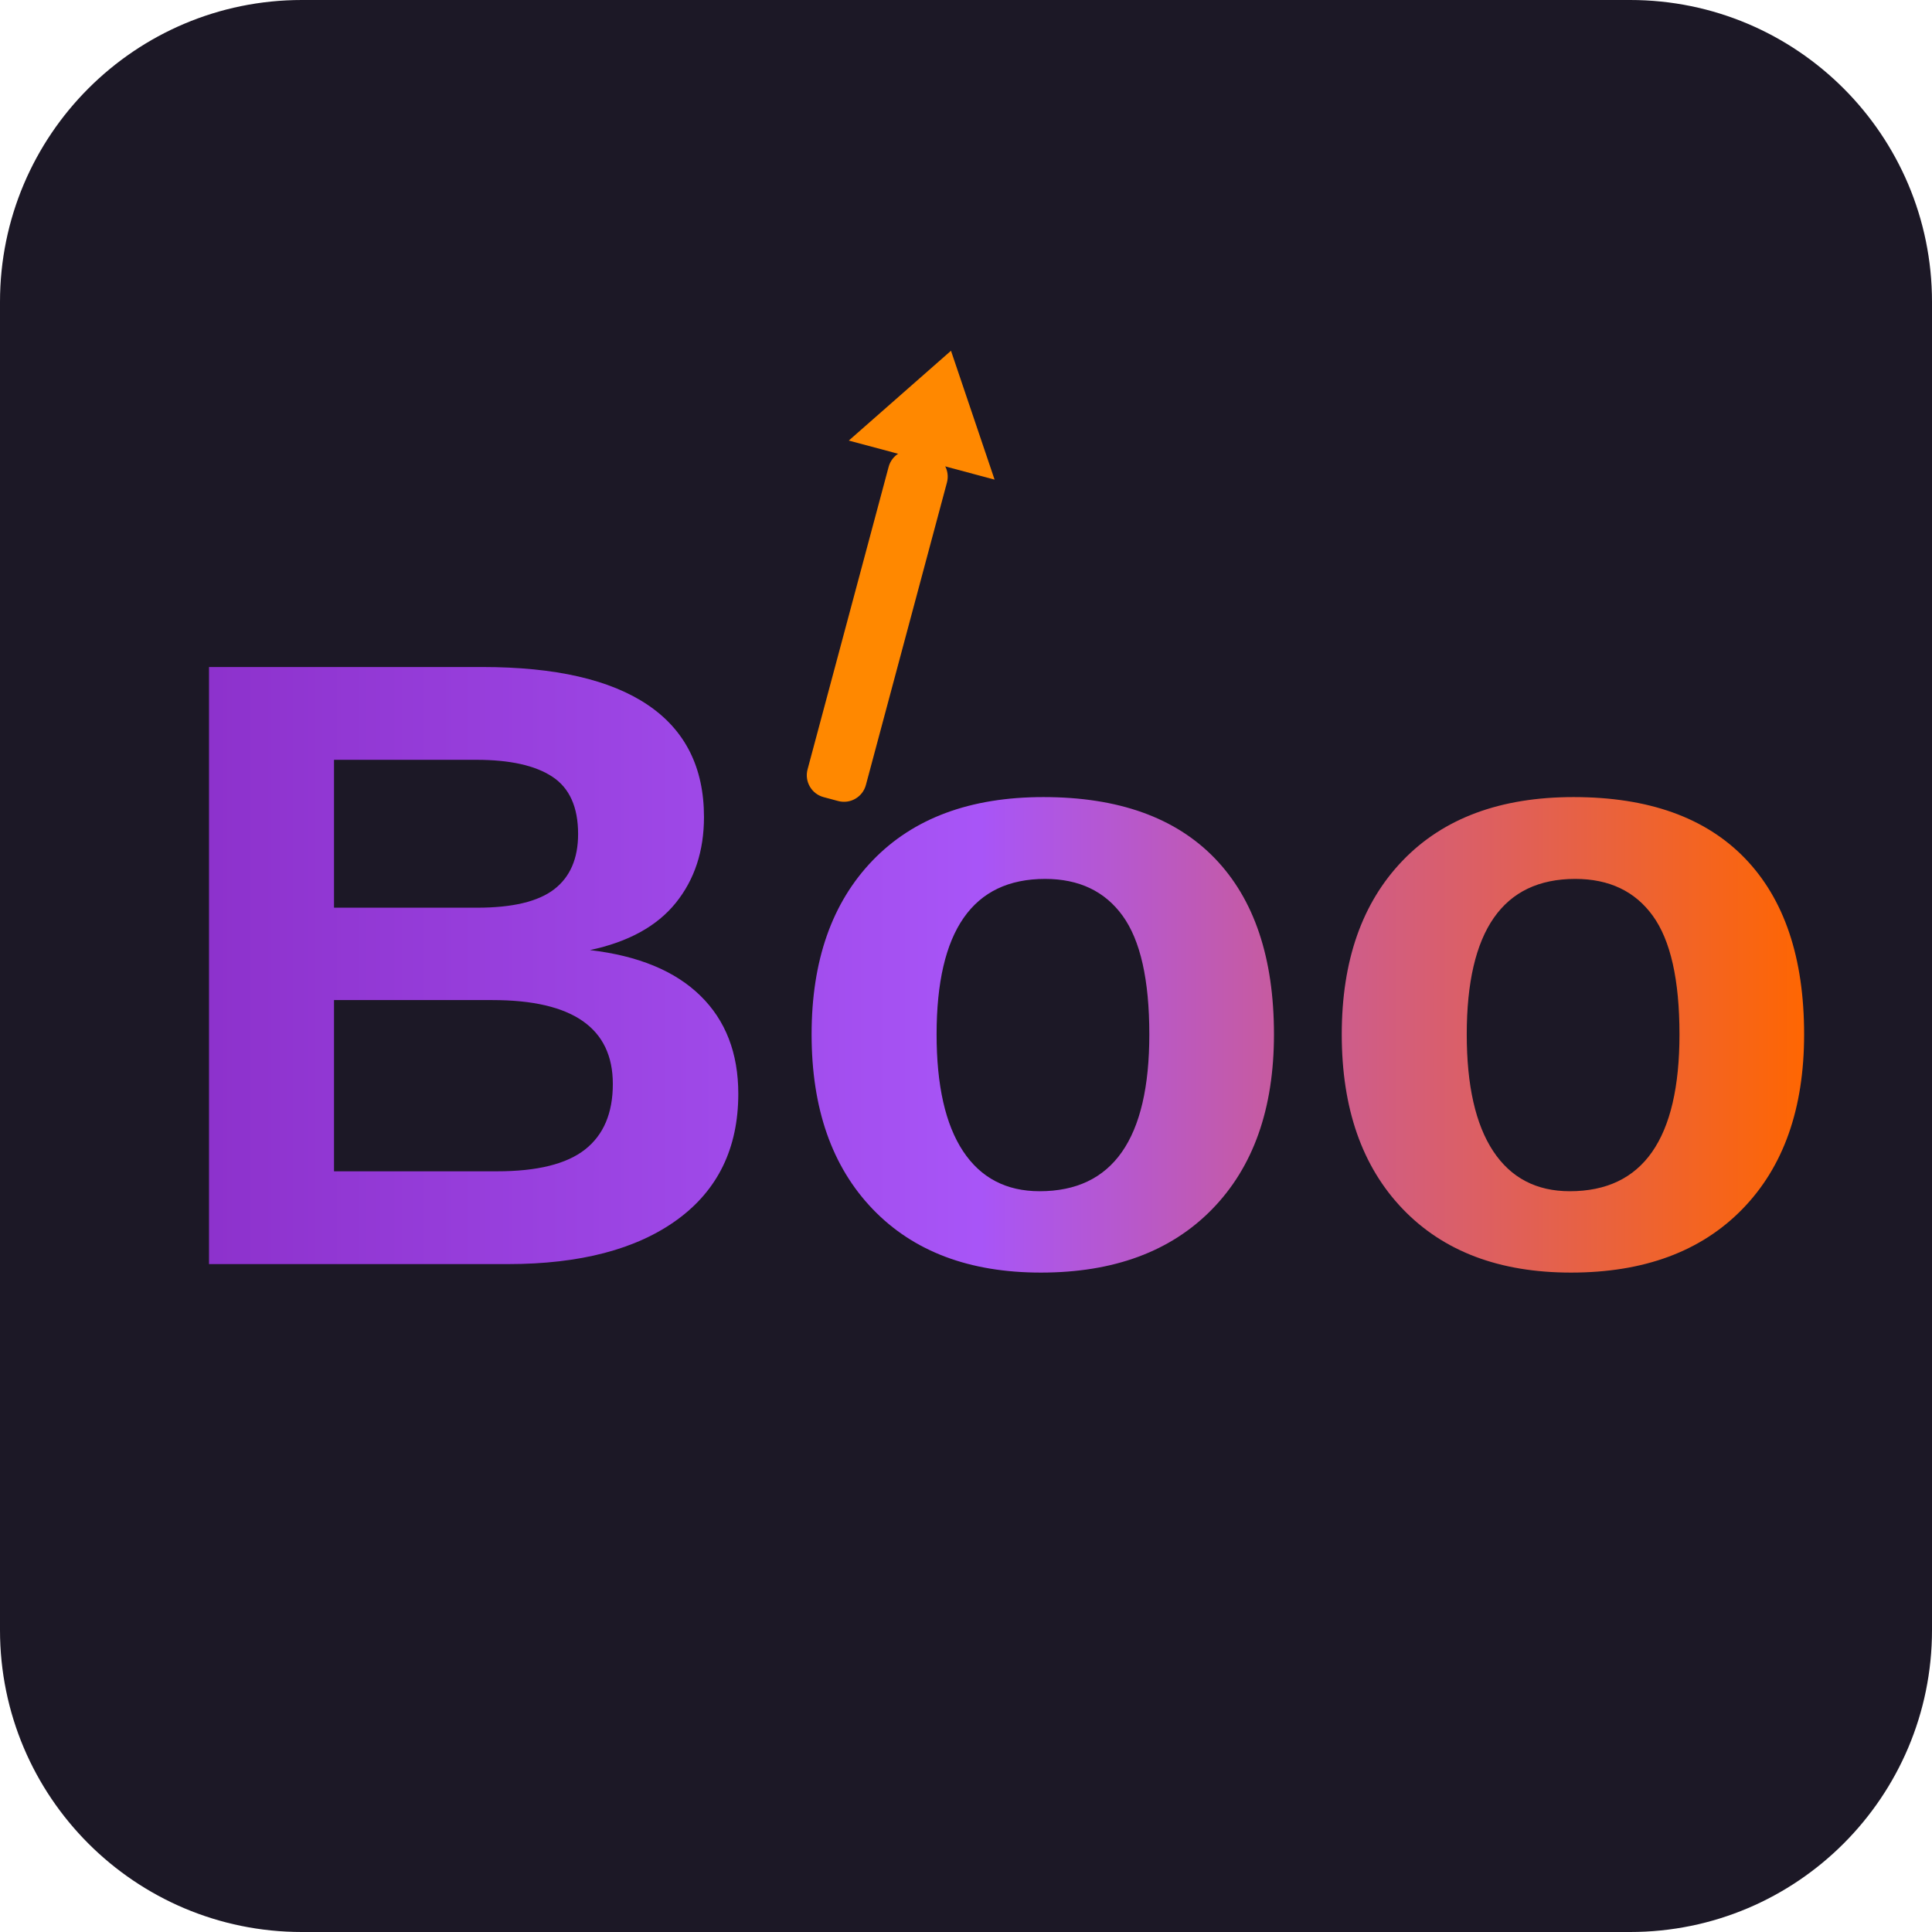
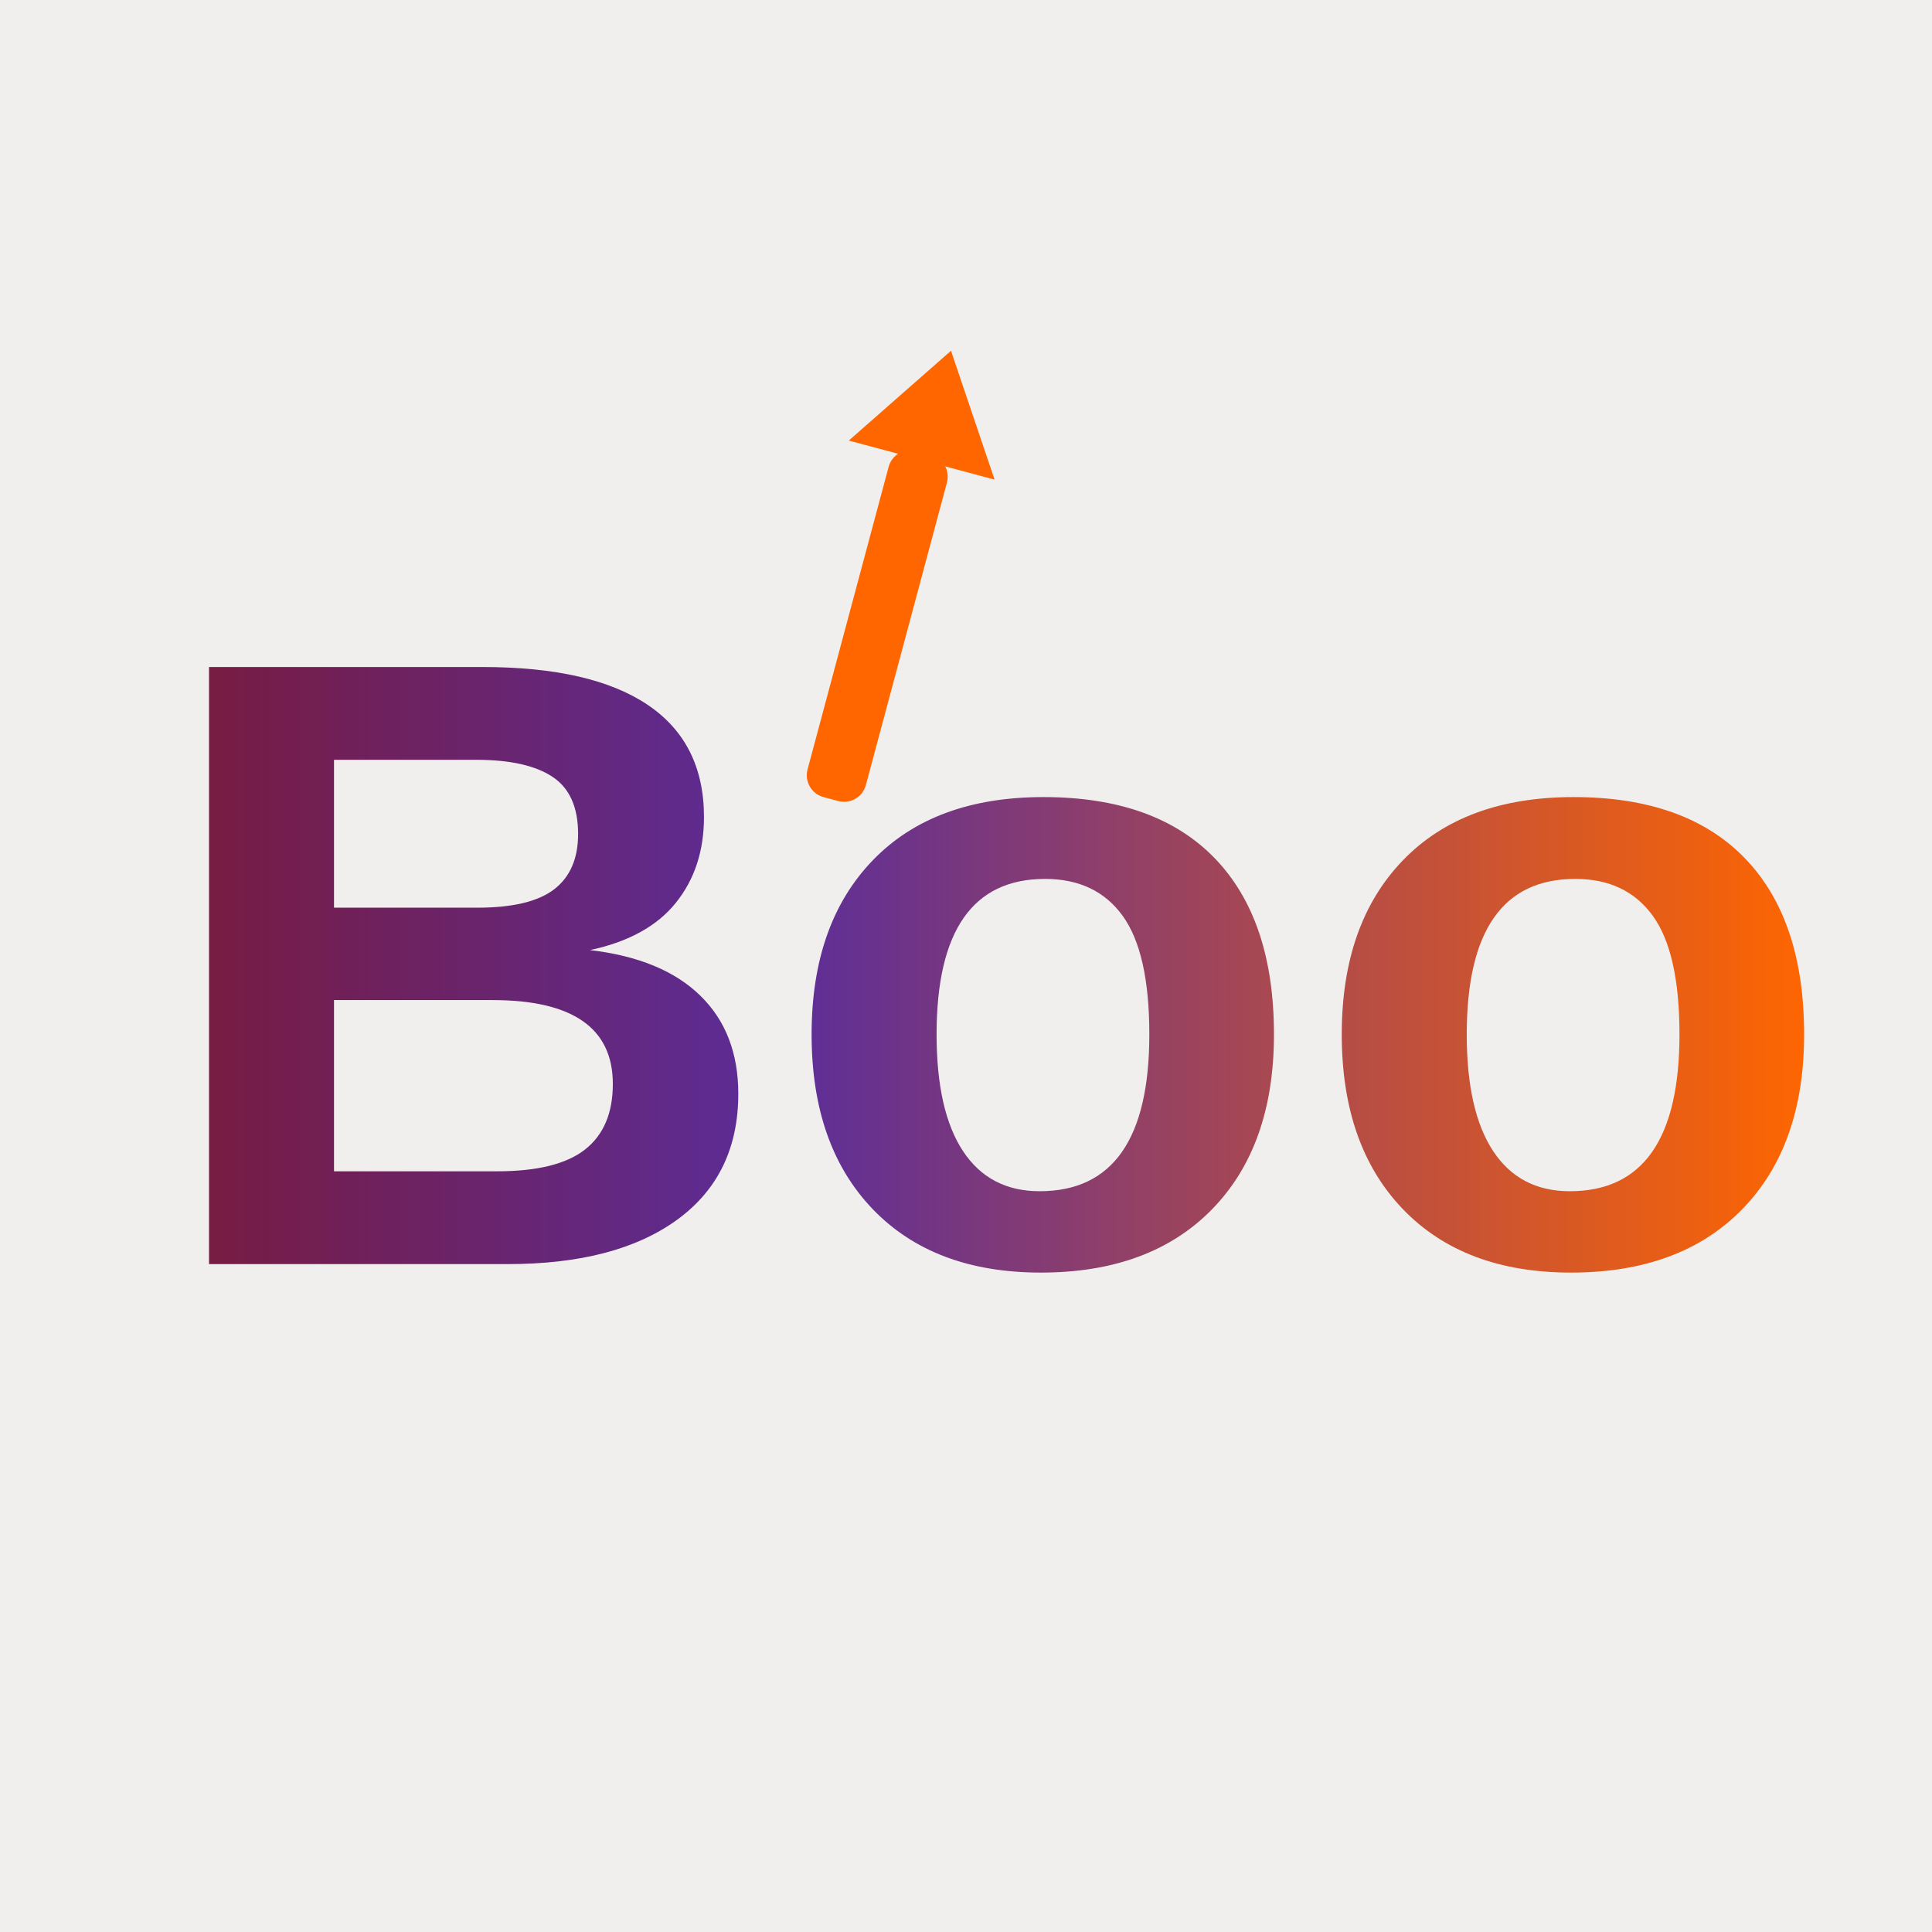
<svg xmlns="http://www.w3.org/2000/svg" width="512" height="512" viewBox="0 0 512 512">
  <defs>
    <linearGradient id="textGrad" gradientUnits="userSpaceOnUse" x1="40" y1="256" x2="480" y2="256">
-       <stop offset="0%" stop-color="#8B2FC9" />
-       <stop offset="50%" stop-color="#A855F7" />
+       <stop offset="0%" stop-color="#7A1A3A" />
+       <stop offset="38%" stop-color="#5B2D9A" />
      <stop offset="100%" stop-color="#FF6600" />
    </linearGradient>
    <linearGradient id="arrowGrad" gradientUnits="userSpaceOnUse" x1="210" y1="230" x2="252" y2="90">
-       <stop offset="0%" stop-color="#A855F7" />
-       <stop offset="100%" stop-color="#FF8800" />
+       <stop offset="0%" stop-color="#5B2D9A" />
+       <stop offset="100%" stop-color="#FF6600" />
    </linearGradient>
  </defs>
-   <rect width="512" height="512" fill="#1C1826" rx="80" />
+   <rect width="512" height="512" fill="#F0EFED" />
  <text x="40" y="335" font-family="'Arial Black', 'Helvetica Neue', Arial, sans-serif" font-size="230" font-weight="900" fill="url(#textGrad)">Boo</text>
  <g transform="translate(222, 205) rotate(15)">
    <rect x="-8" y="-88" width="16" height="95" rx="6" fill="url(#arrowGrad)" />
-     <polygon points="0,-116 -20,-86 20,-86" fill="#FF8800" />
+     <polygon points="0,-116 -20,-86 20,-86" fill="#FF6600" />
  </g>
</svg>
